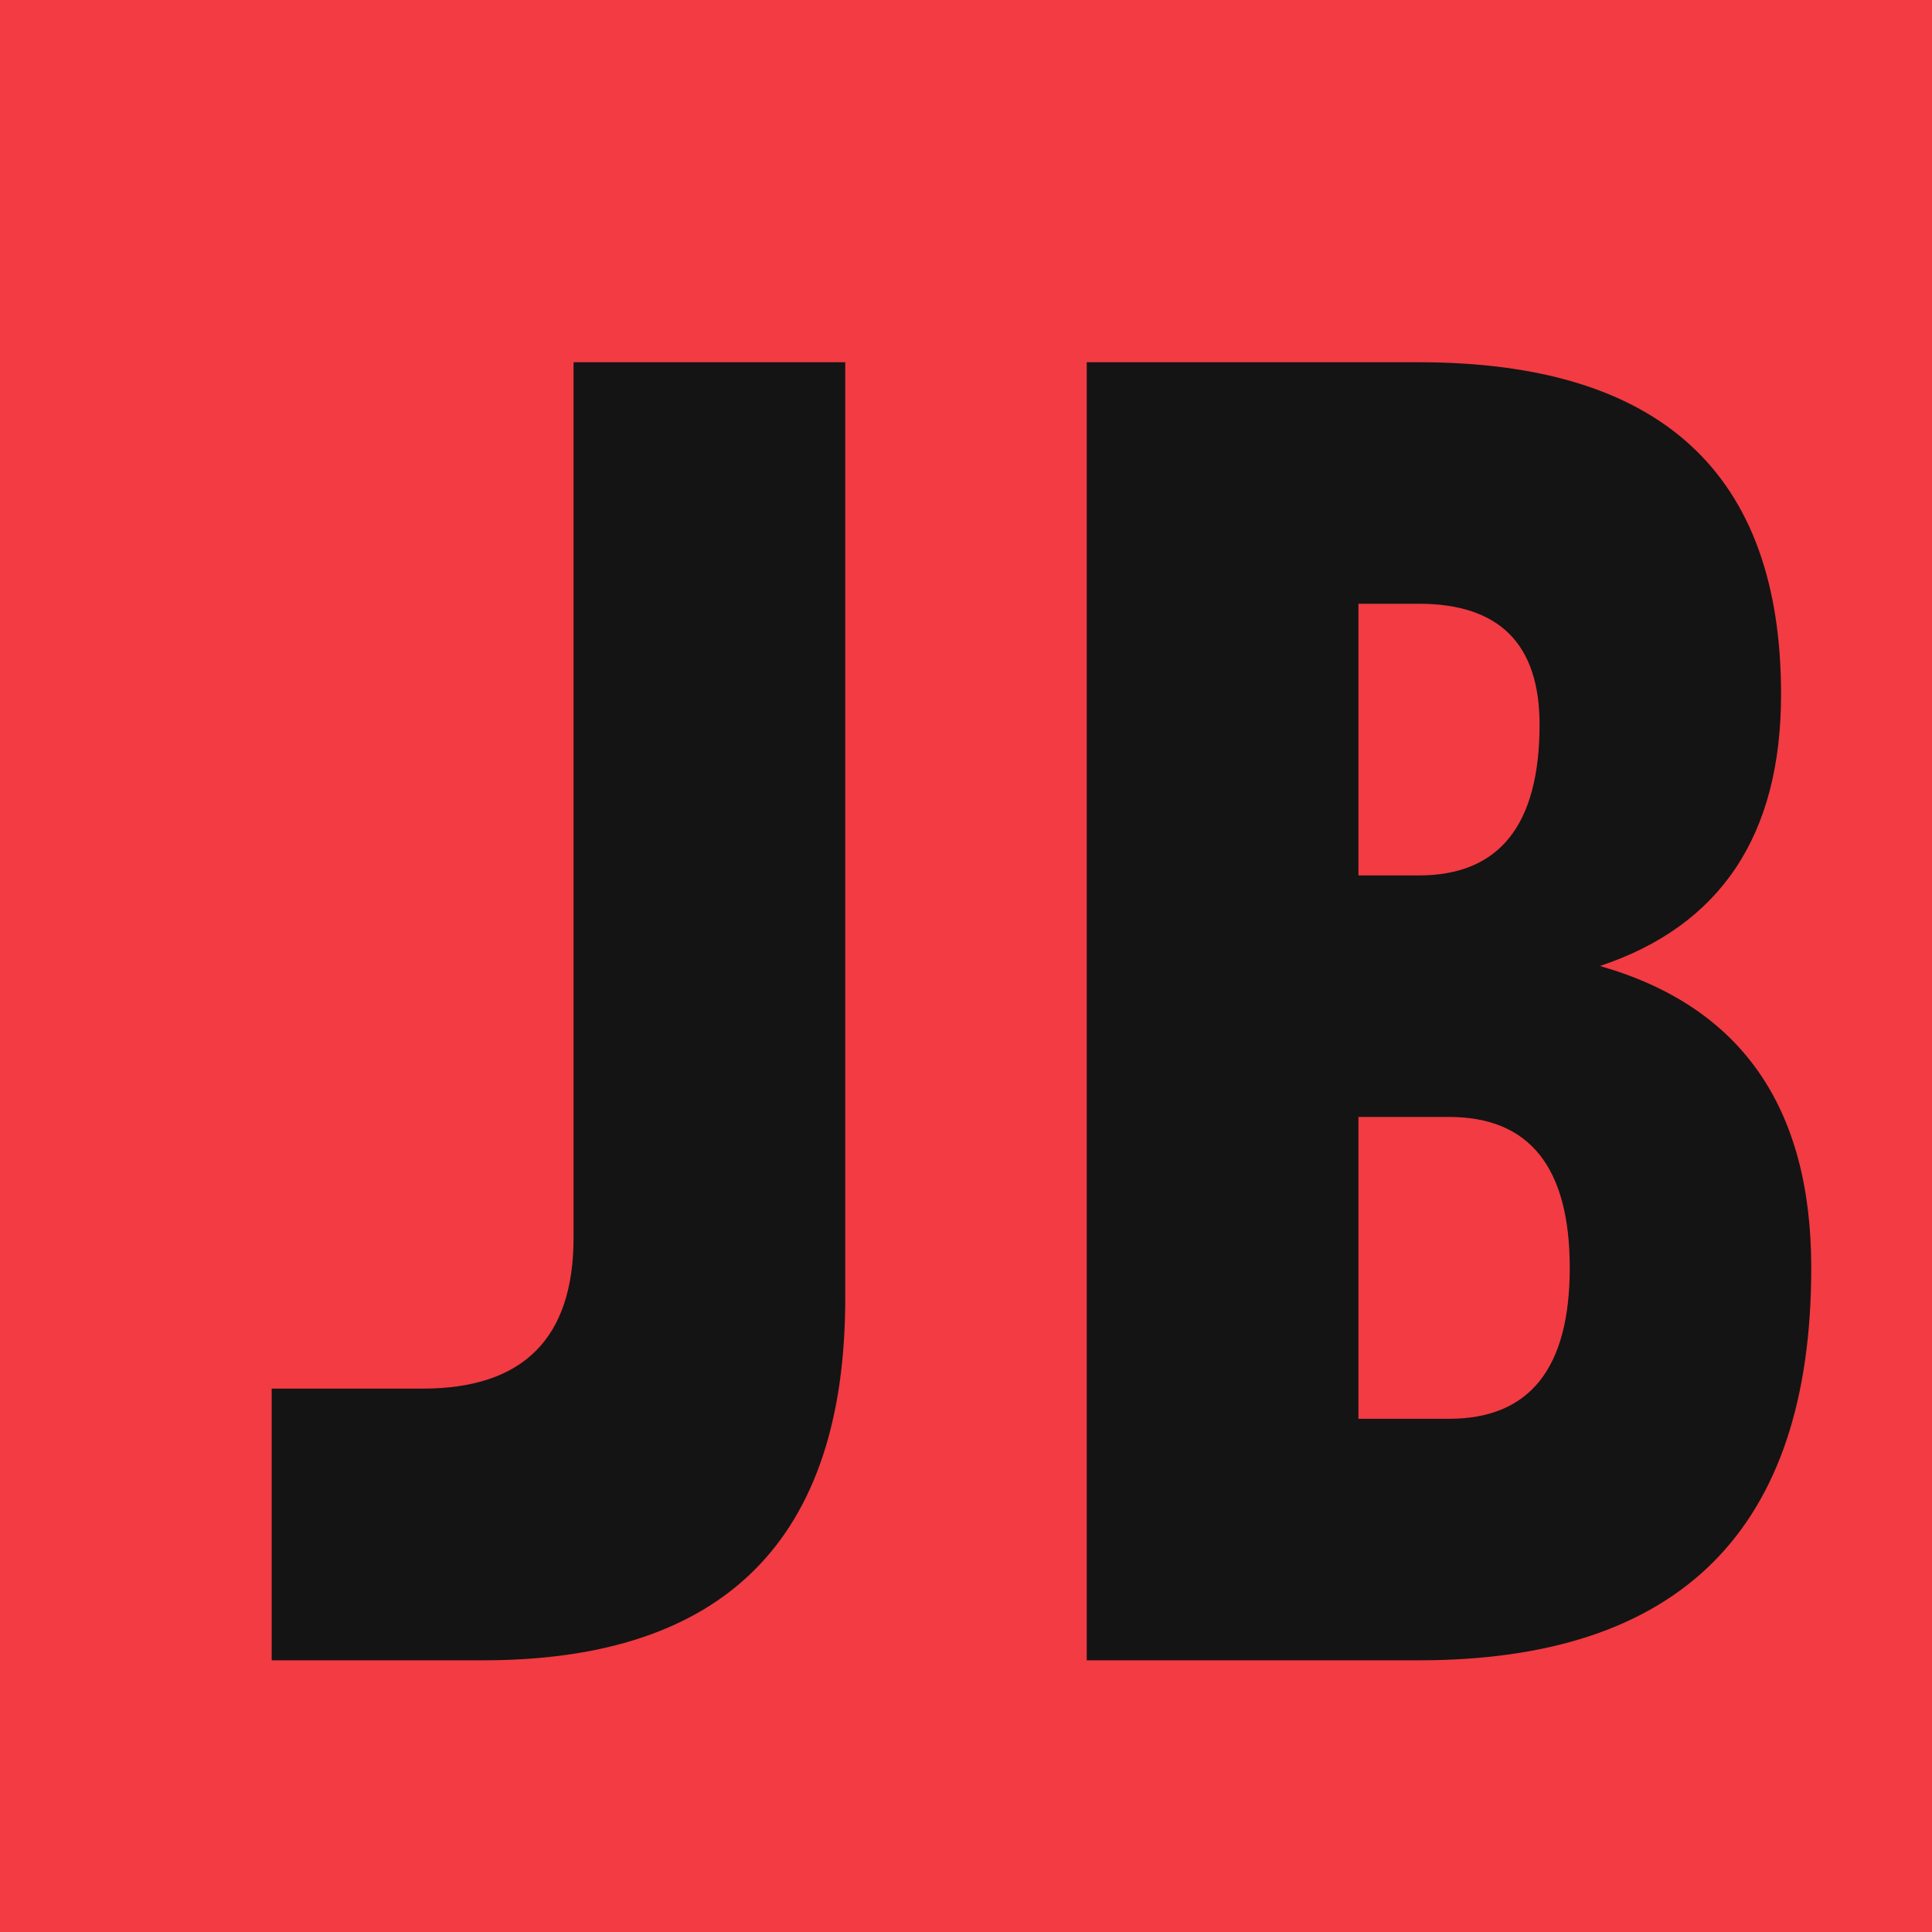
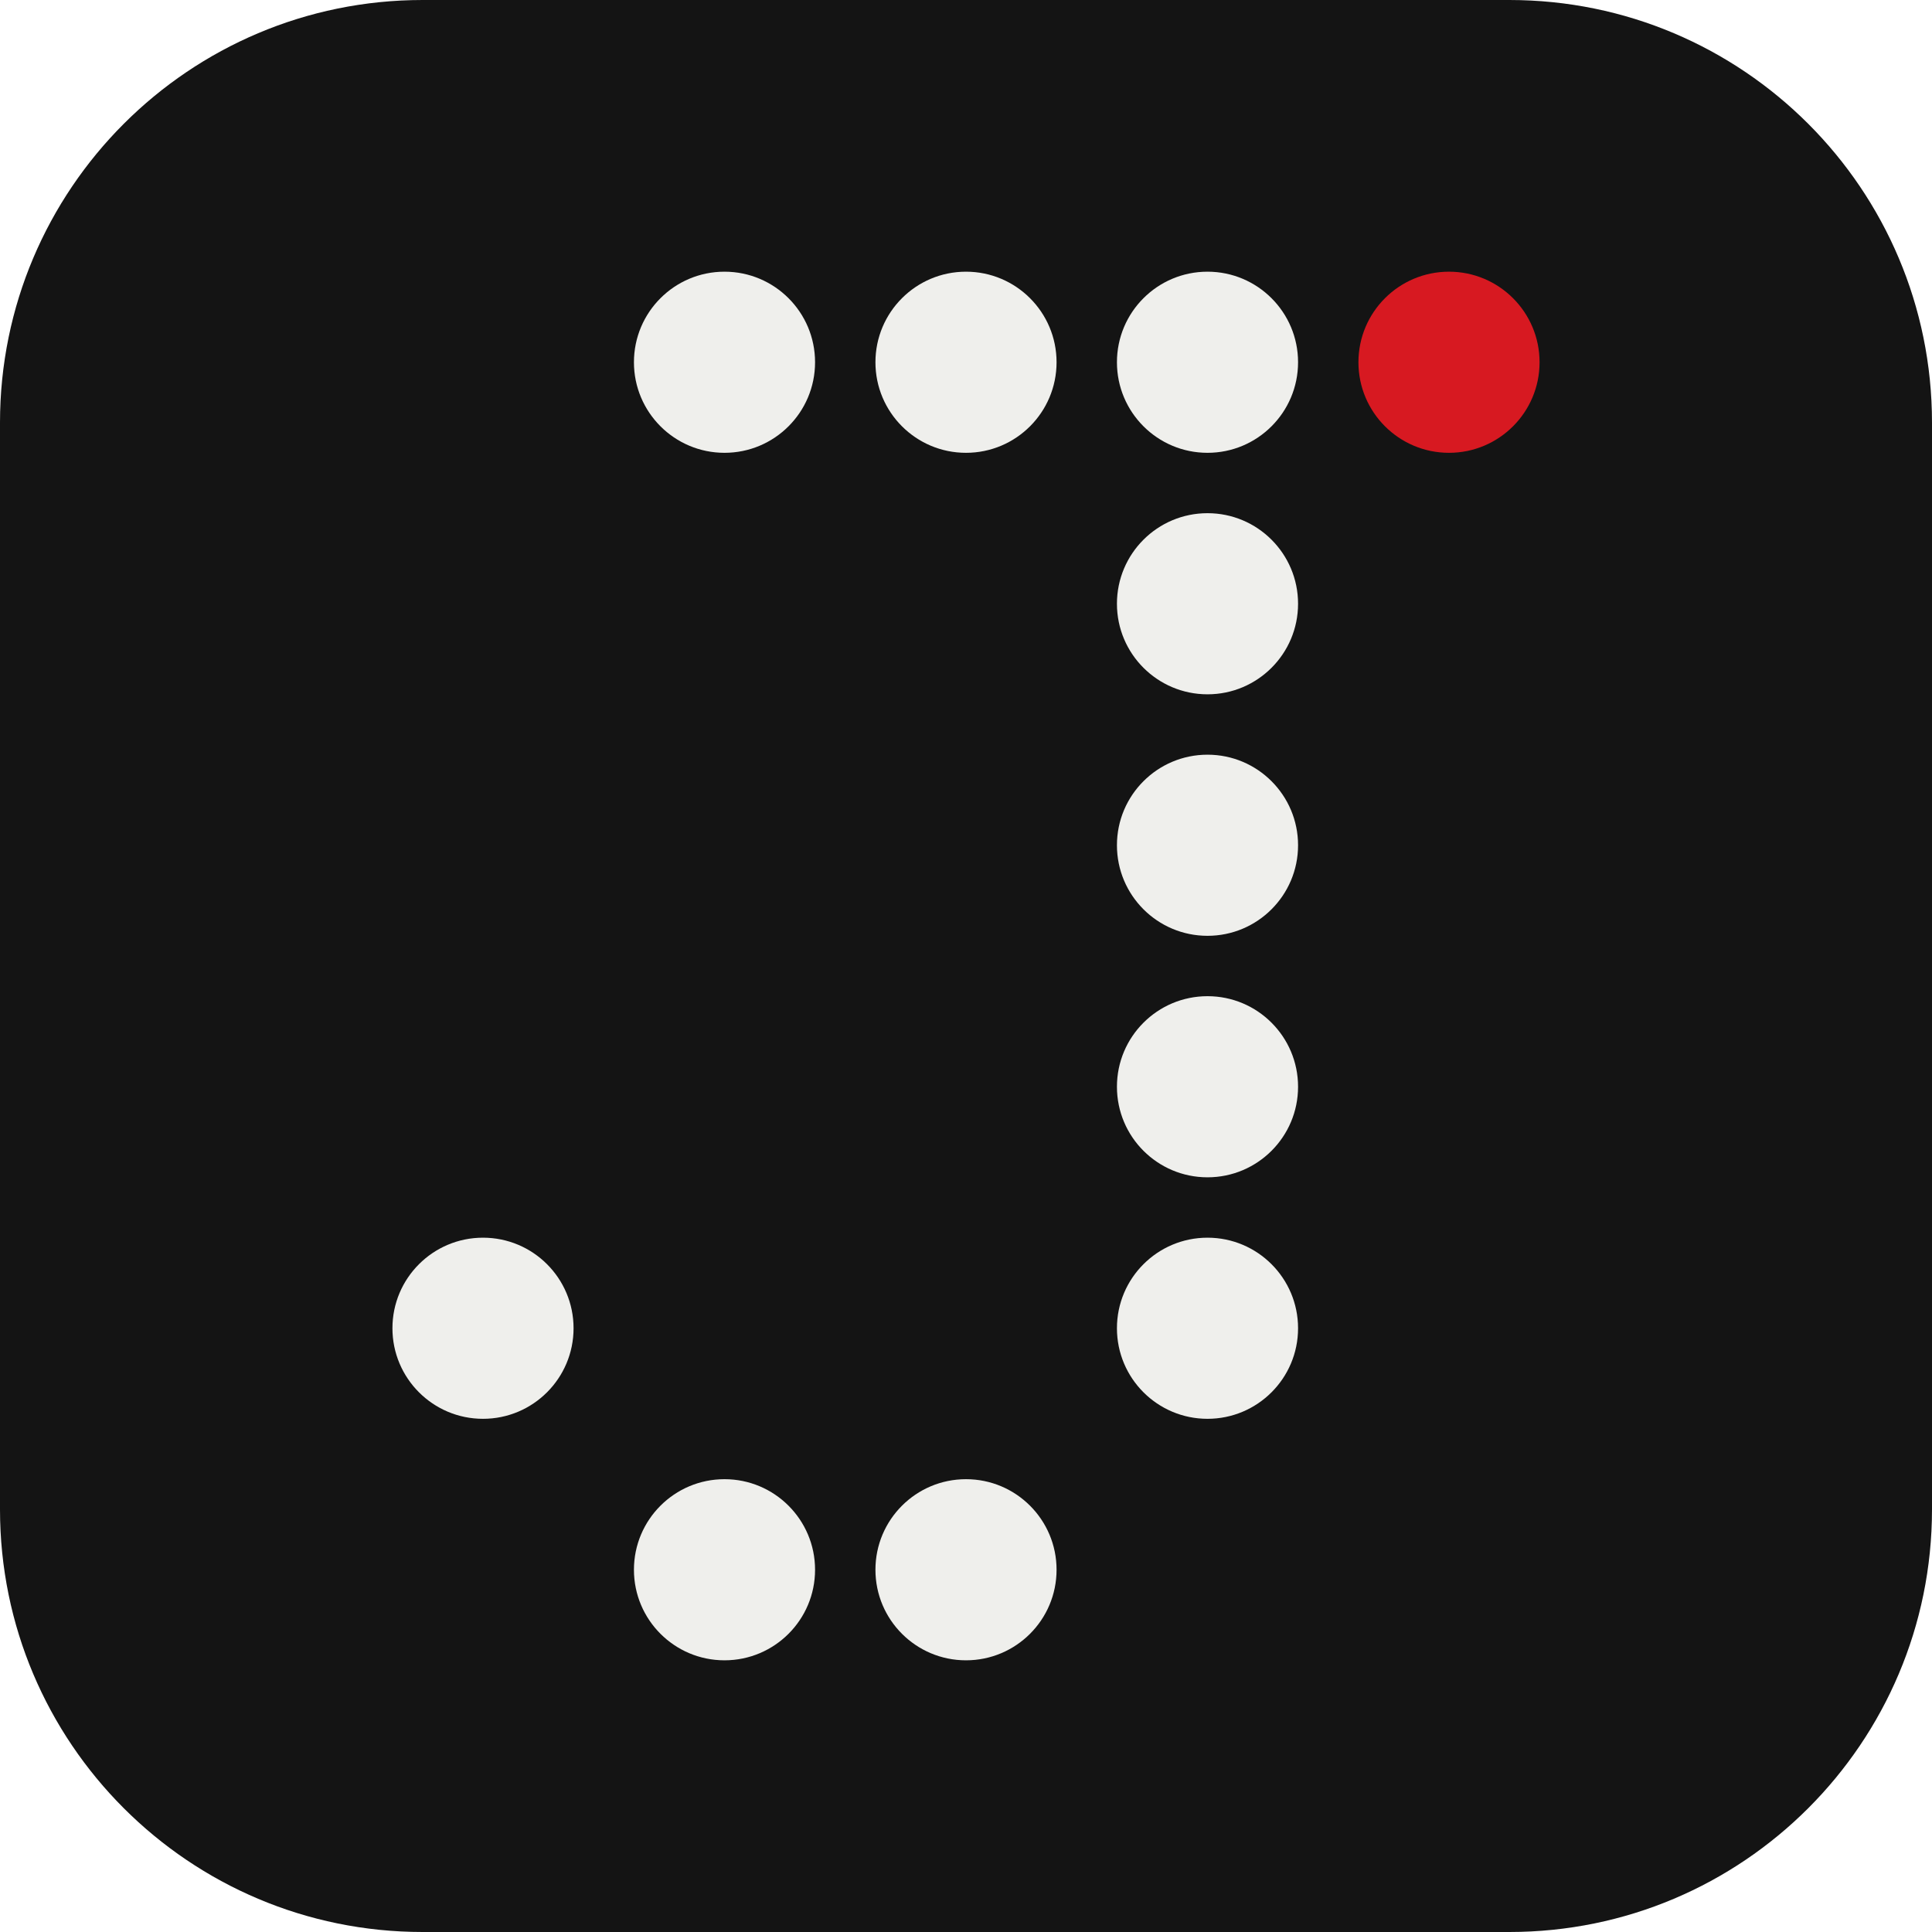
<svg xmlns="http://www.w3.org/2000/svg" viewBox="0 0 64 64">
-   <path fill="#f23b42" d="M0 0h64v64H0z" />
-   <path fill="#141414" d="M19 12h9v31q0 12-12 12H9v-9h5q5 0 5-5zm17 0h11q12 0 12 11 0 7-6 9 7 2 7 10 0 13-13 13H36zm9 8v9h2q4 0 4-5 0-4-4-4zm0 17v10h3q4 0 4-5t-4-5z" />
+   <rect width="64" height="64" rx="14" fill="#141414" />
+   <g fill="#efefec">
+     <circle cx="24" cy="12" r="3" />
+     <circle cx="32" cy="12" r="3" />
+     <circle cx="40" cy="12" r="3" />
+     <circle cx="40" cy="20" r="3" />
+     <circle cx="40" cy="28" r="3" />
+     <circle cx="40" cy="36" r="3" />
+     <circle cx="40" cy="44" r="3" />
+     <circle cx="32" cy="52" r="3" />
+     <circle cx="24" cy="52" r="3" />
+     <circle cx="16" cy="44" r="3" />
+   </g>
+   <circle cx="48" cy="12" r="3" fill="#d71921" />
</svg>
